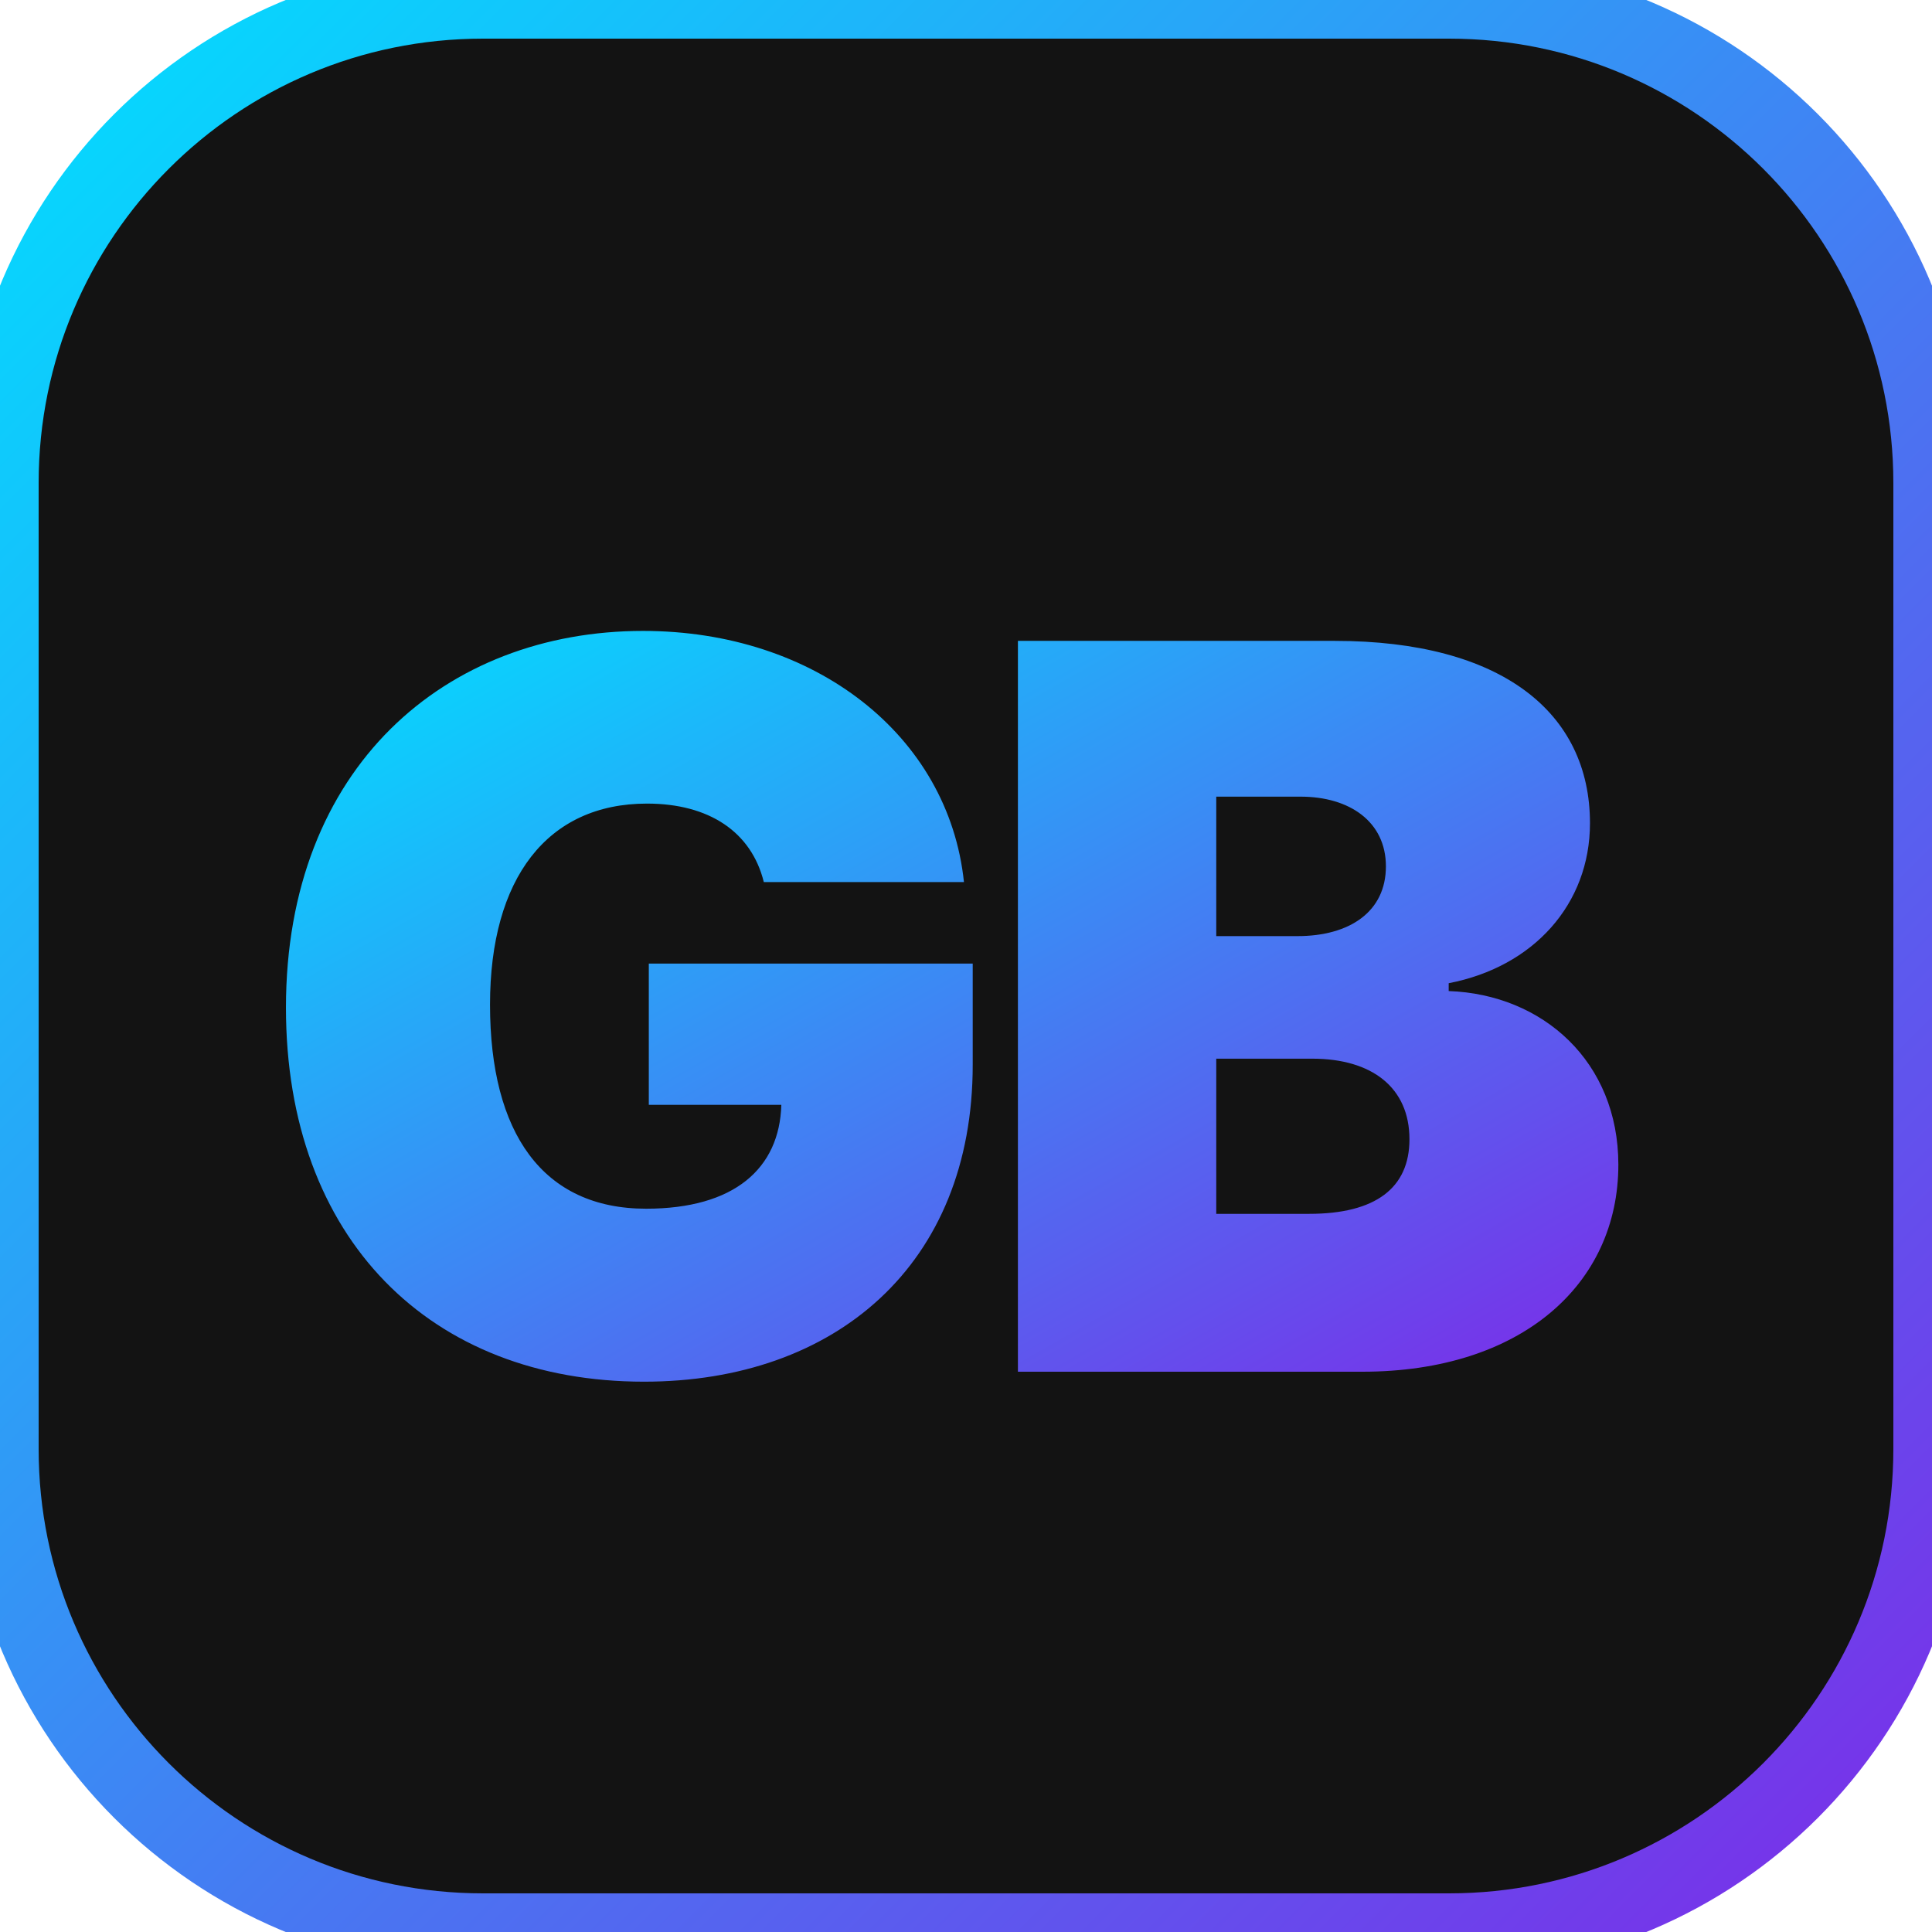
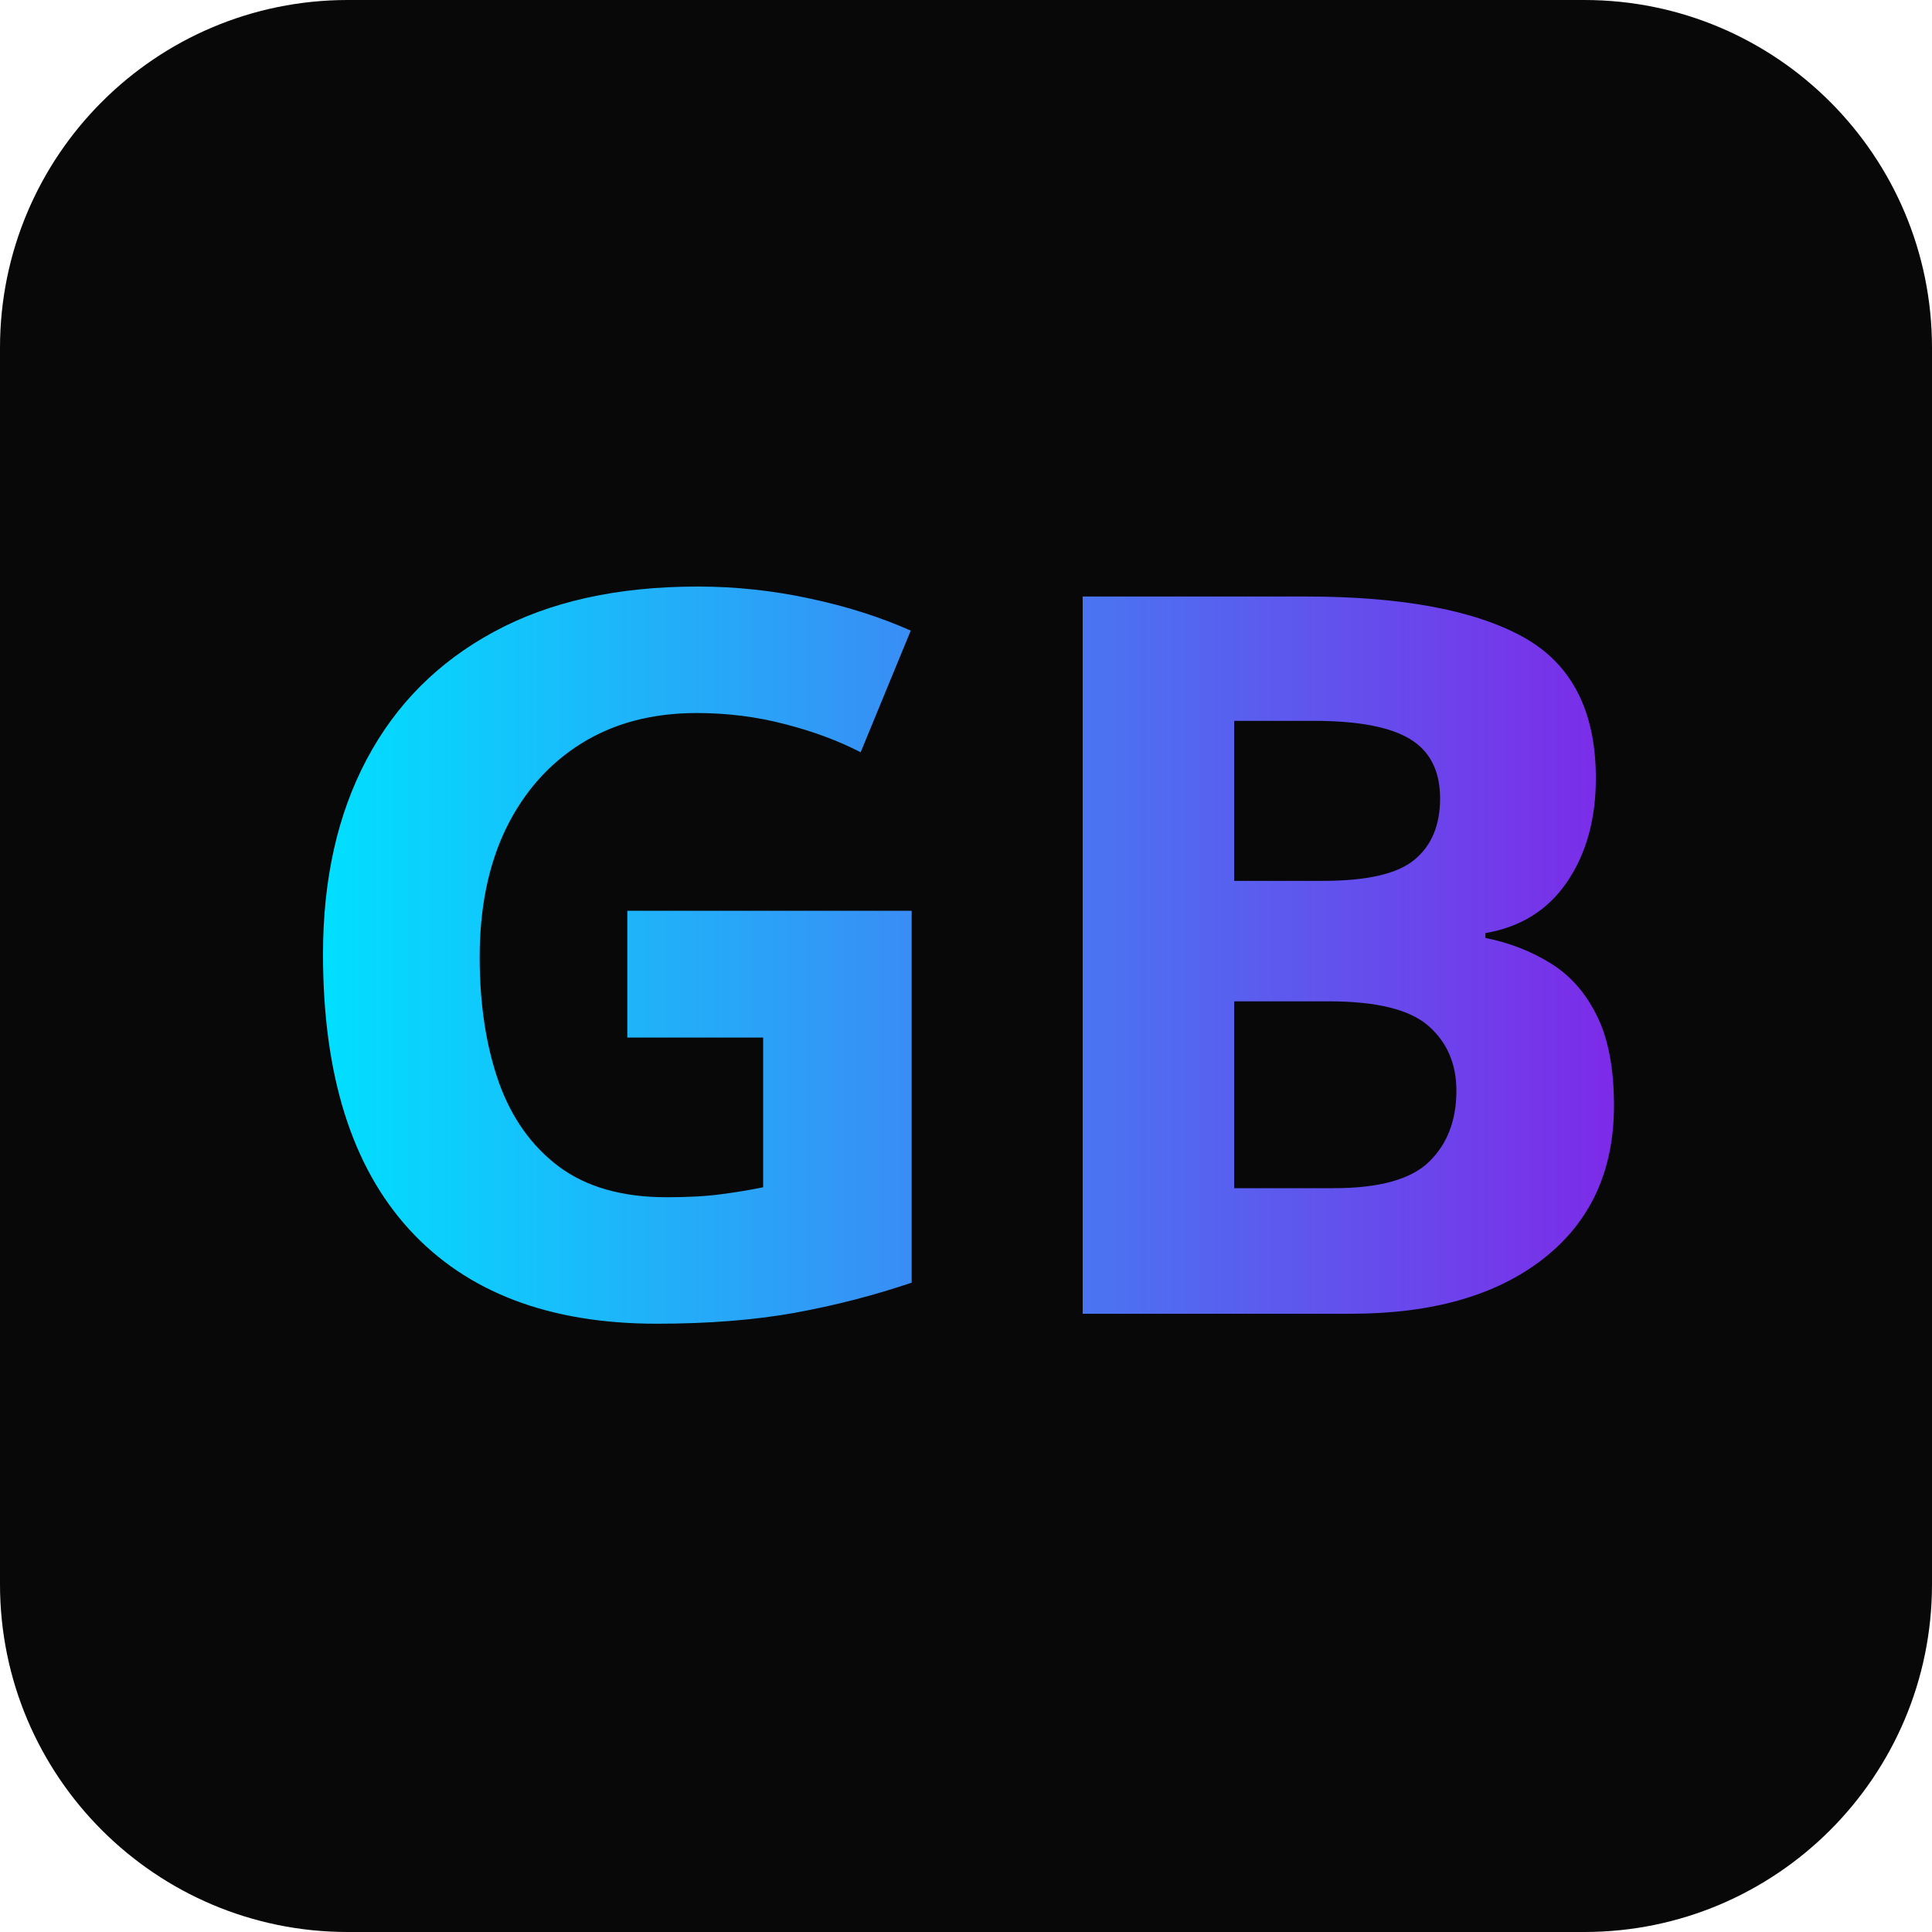
<svg xmlns="http://www.w3.org/2000/svg" viewBox="0 0 100 100">
+   <rect width="100" height="100" rx="18" fill="#080808" />
  <defs>
-     <linearGradient id="gbGrad" x1="0%" y1="0%" x2="100%" y2="100%">
+     <linearGradient id="g" x1="0%" y1="0%" x2="100%" y2="0%">
      <stop offset="0%" stop-color="#00e0ff" />
      <stop offset="100%" stop-color="#7d2ae8" />
    </linearGradient>
  </defs>
-   <rect width="100" height="100" rx="25" fill="#131313" stroke="url(#gbGrad)" stroke-width="4" />
-   <text x="49" y="71" font-family="system-ui, -apple-system, sans-serif" font-weight="900" font-size="52" text-anchor="middle" letter-spacing="-2" fill="url(#gbGrad)">GB</text>
+   <text x="50" y="68" font-family="Arial Black, sans-serif" font-weight="900" font-size="52" text-anchor="middle" fill="url(#g)">GB</text>
</svg>
